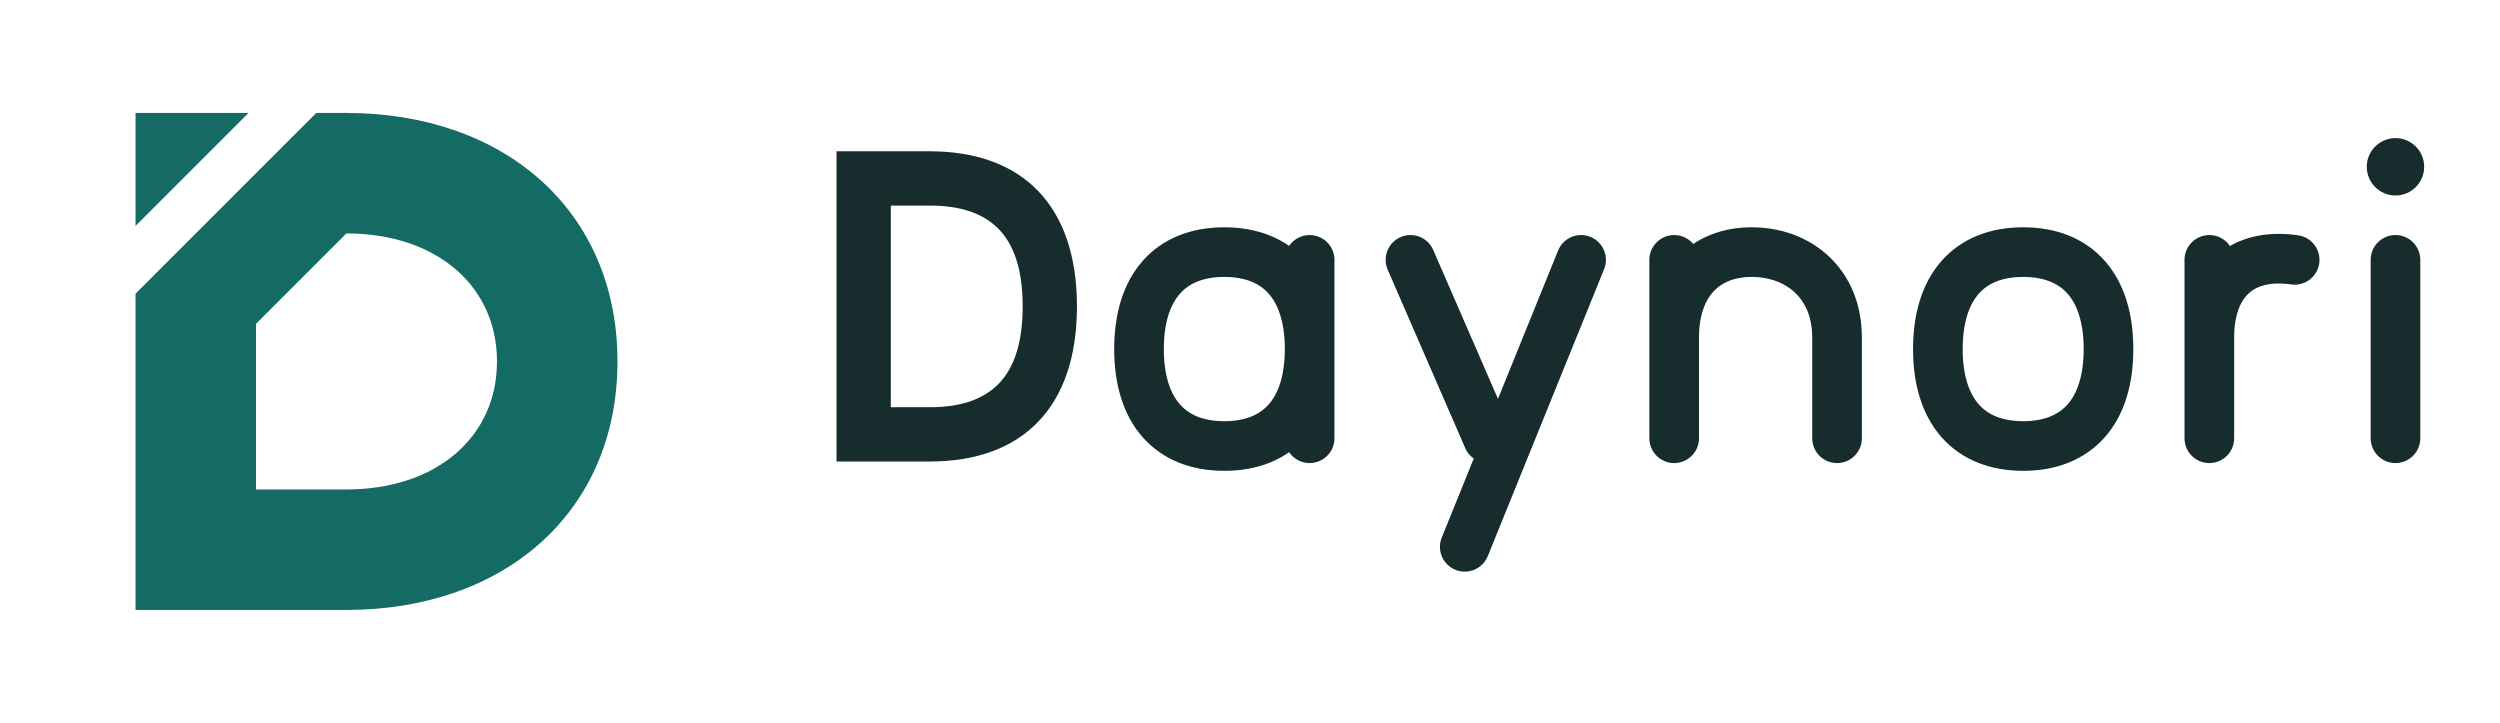
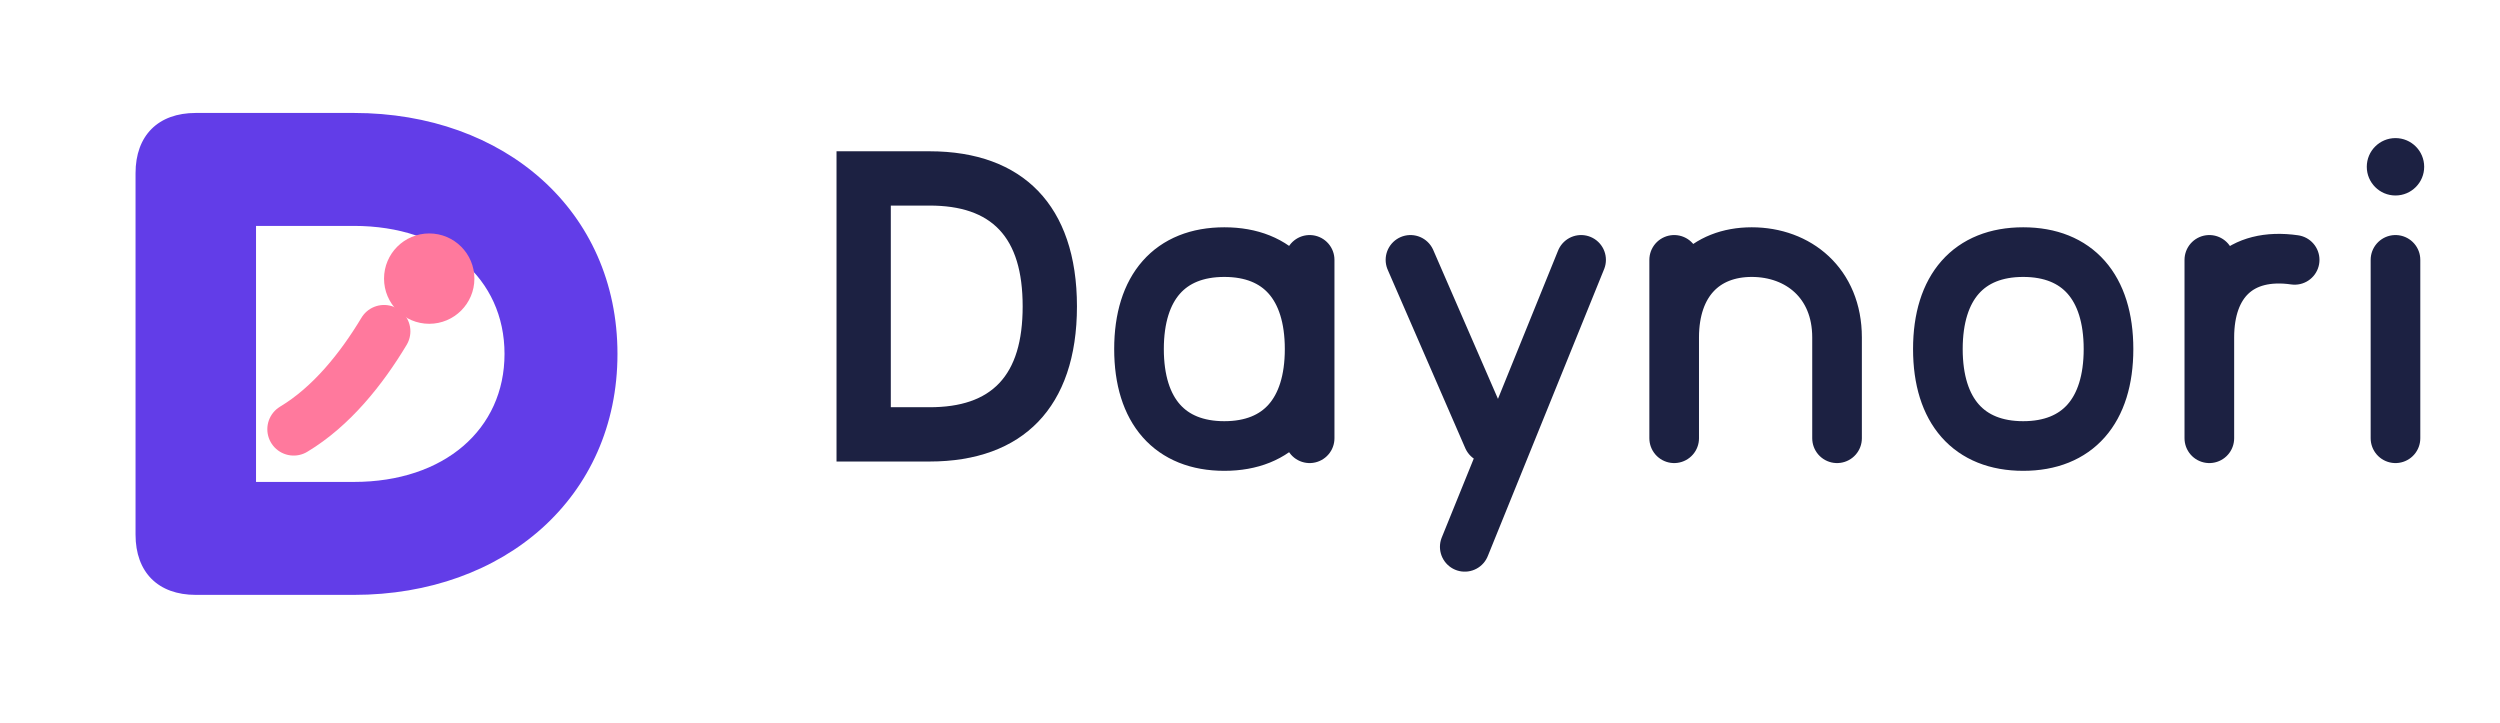
<svg xmlns="http://www.w3.org/2000/svg" viewBox="0 0 332 96" fill="none">
  <g transform="translate(0 -1)">
-     <g fill="#146B63" fill-rule="evenodd">
-       <path d="M18 40 42 16H46C67 16 82 29 82 49S67 82 46 82H18V40ZM34 44V66H46C58 66 66 59 66 49S58 32 46 32L34 44Z" />
-       <path d="M18 16H33L18 31Z" />
-     </g>
+     <path d="M26 16H47C67 16 82 29 82 48S67 80 47 80H26C21 80 18 77 18 72V24C18 19 21 16 26 16ZM34 31V65H47C59 65 67 58 67 48S59 31 47 31H34Z" fill="#623DE8" fill-rule="evenodd" />
+     <path d="M39 58C44 55 48 50 51 45" fill="none" stroke="#FF799D" stroke-width="7" stroke-linecap="round" />
+     <circle cx="57" cy="38" r="6" fill="#FF799D" />
  </g>
  <g transform="translate(108 17) scale(1.03)">
-     <g fill="#172C2C">
+     <g fill="#1C2142">
      <path fill-rule="evenodd" d="M3 3H15C27 3 34 10 34 23S27 43 15 43H3V3ZM10 10V36H15C23 36 27 32 27 23S23 10 15 10H10Z" />
      <circle cx="204" cy="5" r="3.7" />
    </g>
-     <path d="M64 17V40M64 28.5C64 20.5 60 16 53 16S42 20.5 42 28.5 46 41 53 41 64 36.5 64 28.5ZM77 17 87 40M99 17 84 54M111 40V17M111 27C111 20 115 16 121 16S132 20 132 27V40M167 28.5C167 20.5 163 16 156 16S145 20.5 145 28.5 149 41 156 41 167 36.5 167 28.5ZM180 40V17M180 27C180 20 184 16 191 17M204 17V40" fill="none" stroke="#172C2C" stroke-width="6.4" stroke-linecap="round" stroke-linejoin="round" />
+     <path d="M64 17V40M64 28.5C64 20.5 60 16 53 16S42 20.5 42 28.5 46 41 53 41 64 36.5 64 28.5ZM77 17 87 40M99 17 84 54M111 40V17M111 27C111 20 115 16 121 16S132 20 132 27V40M167 28.5C167 20.5 163 16 156 16S145 20.5 145 28.5 149 41 156 41 167 36.5 167 28.5ZM180 40V17M180 27C180 20 184 16 191 17M204 17V40" fill="none" stroke="#1C2142" stroke-width="6.4" stroke-linecap="round" stroke-linejoin="round" />
  </g>
</svg>
